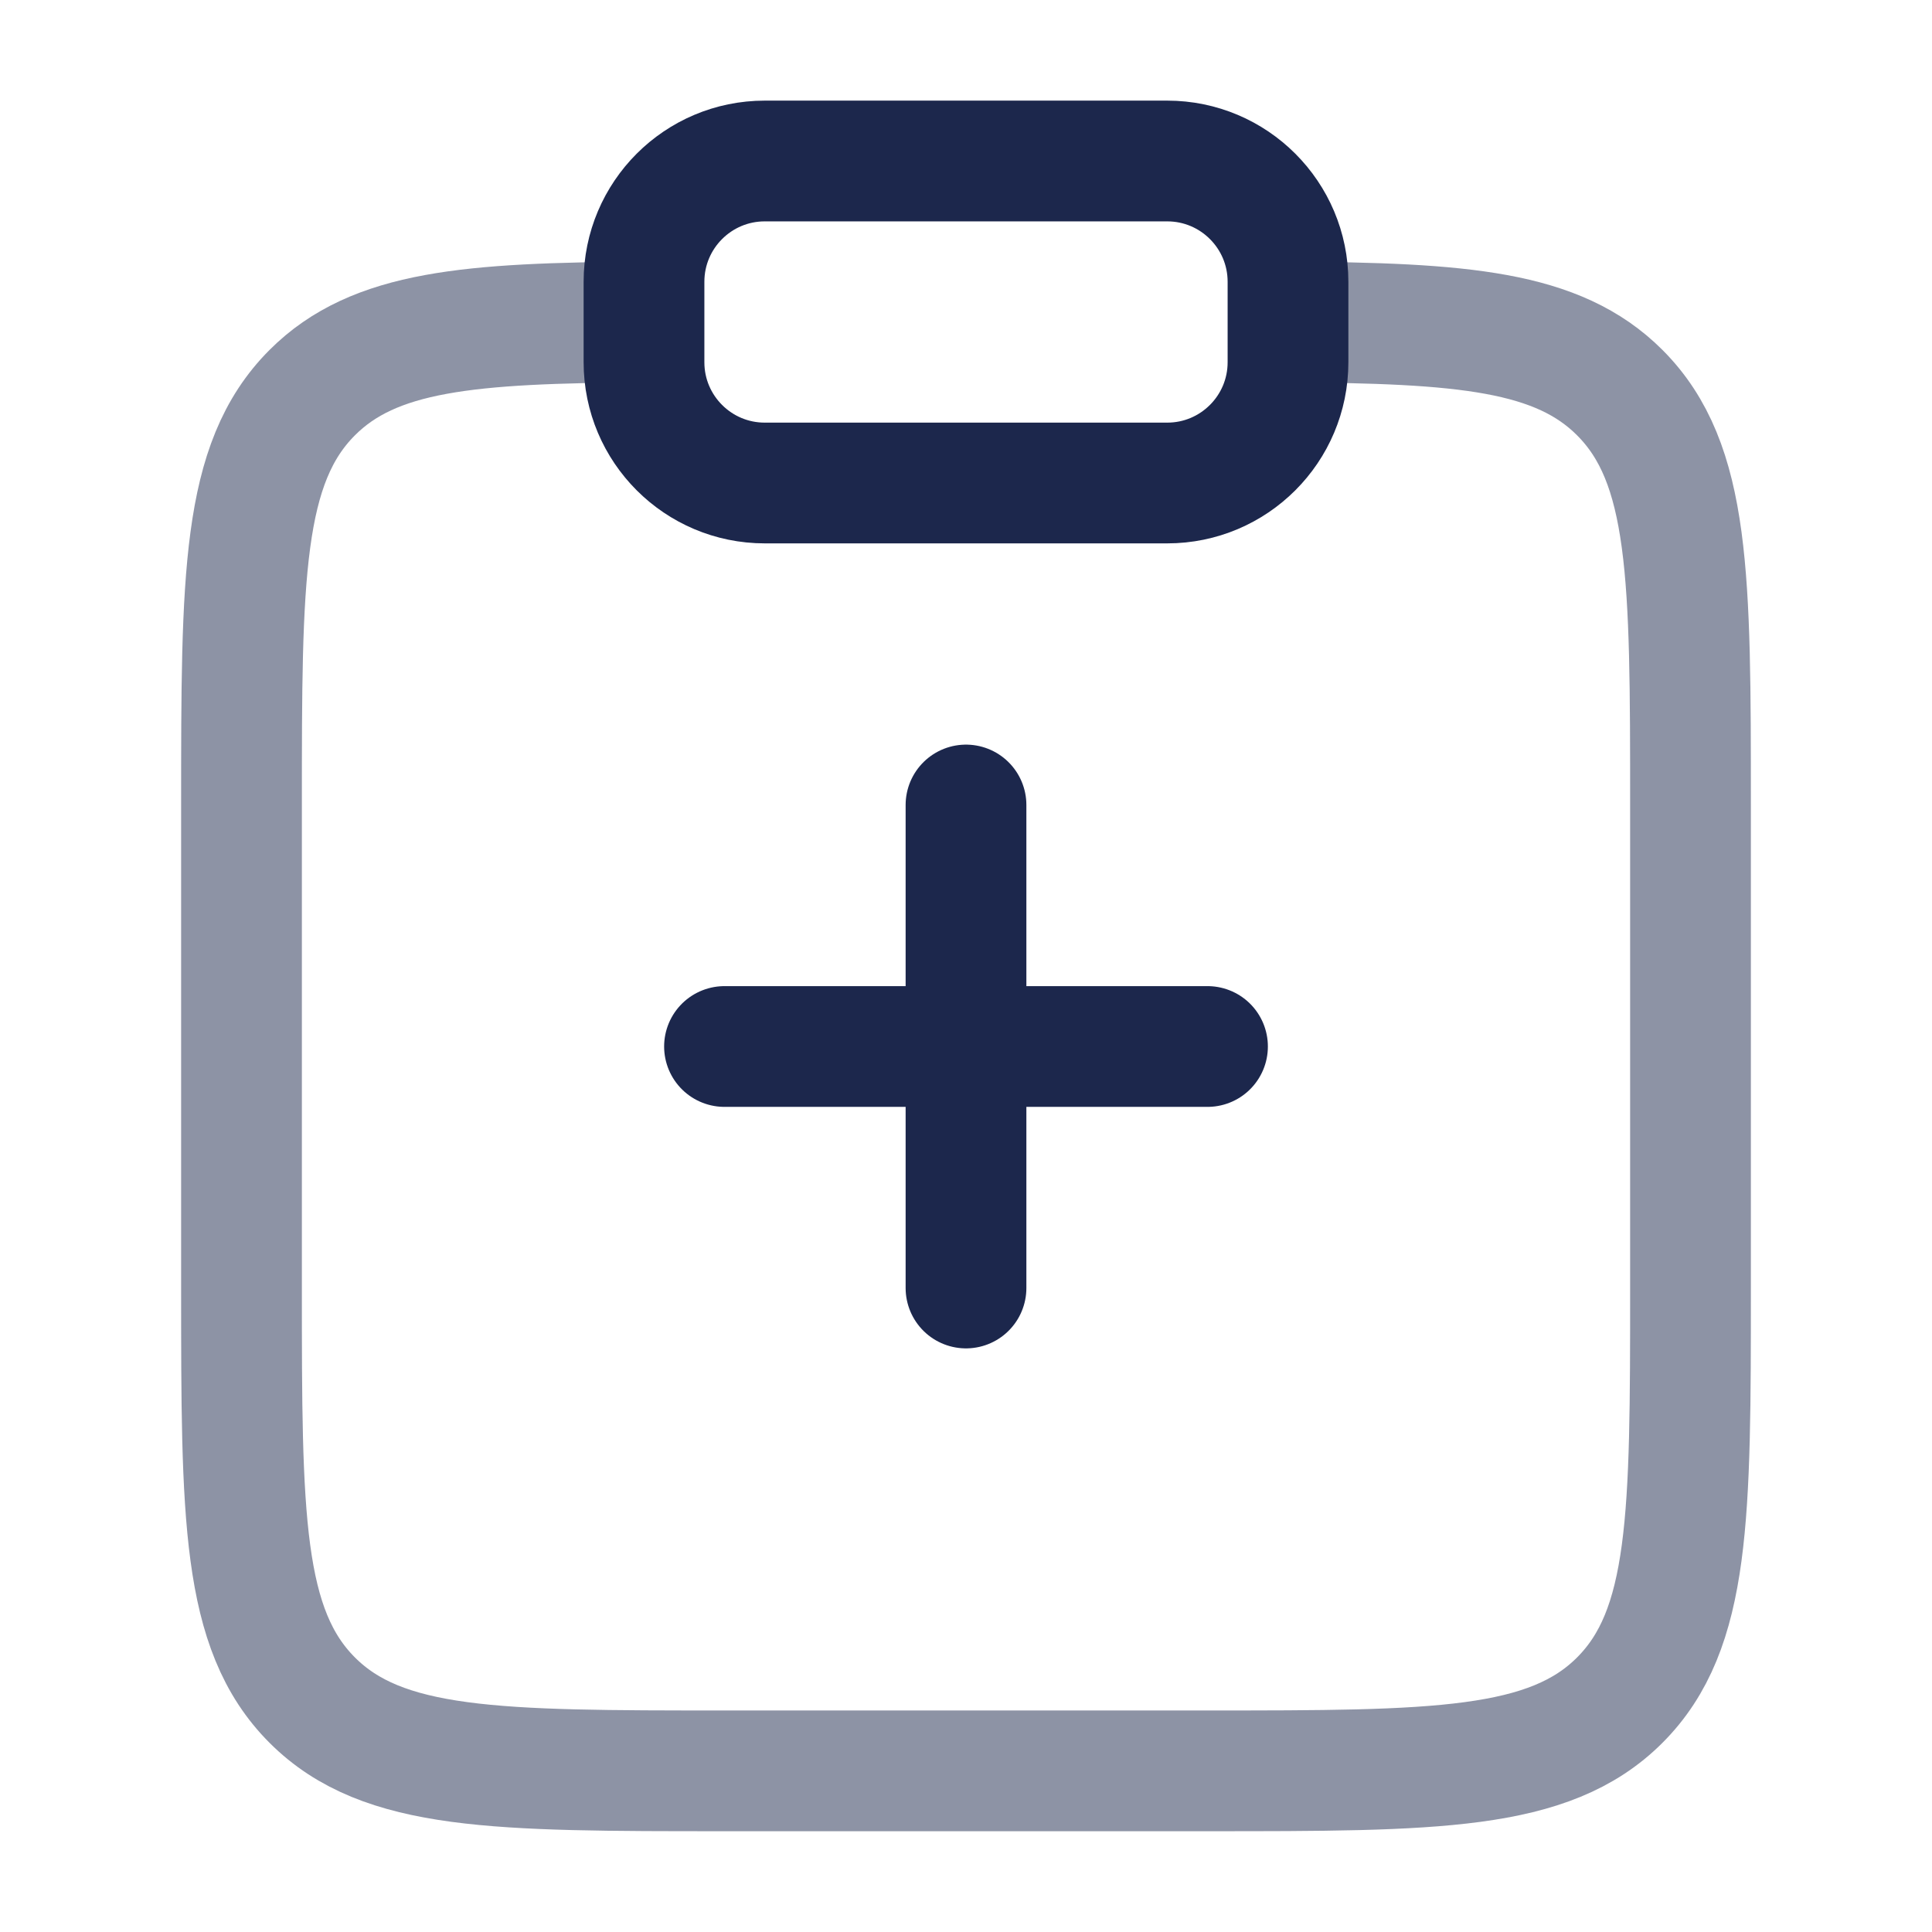
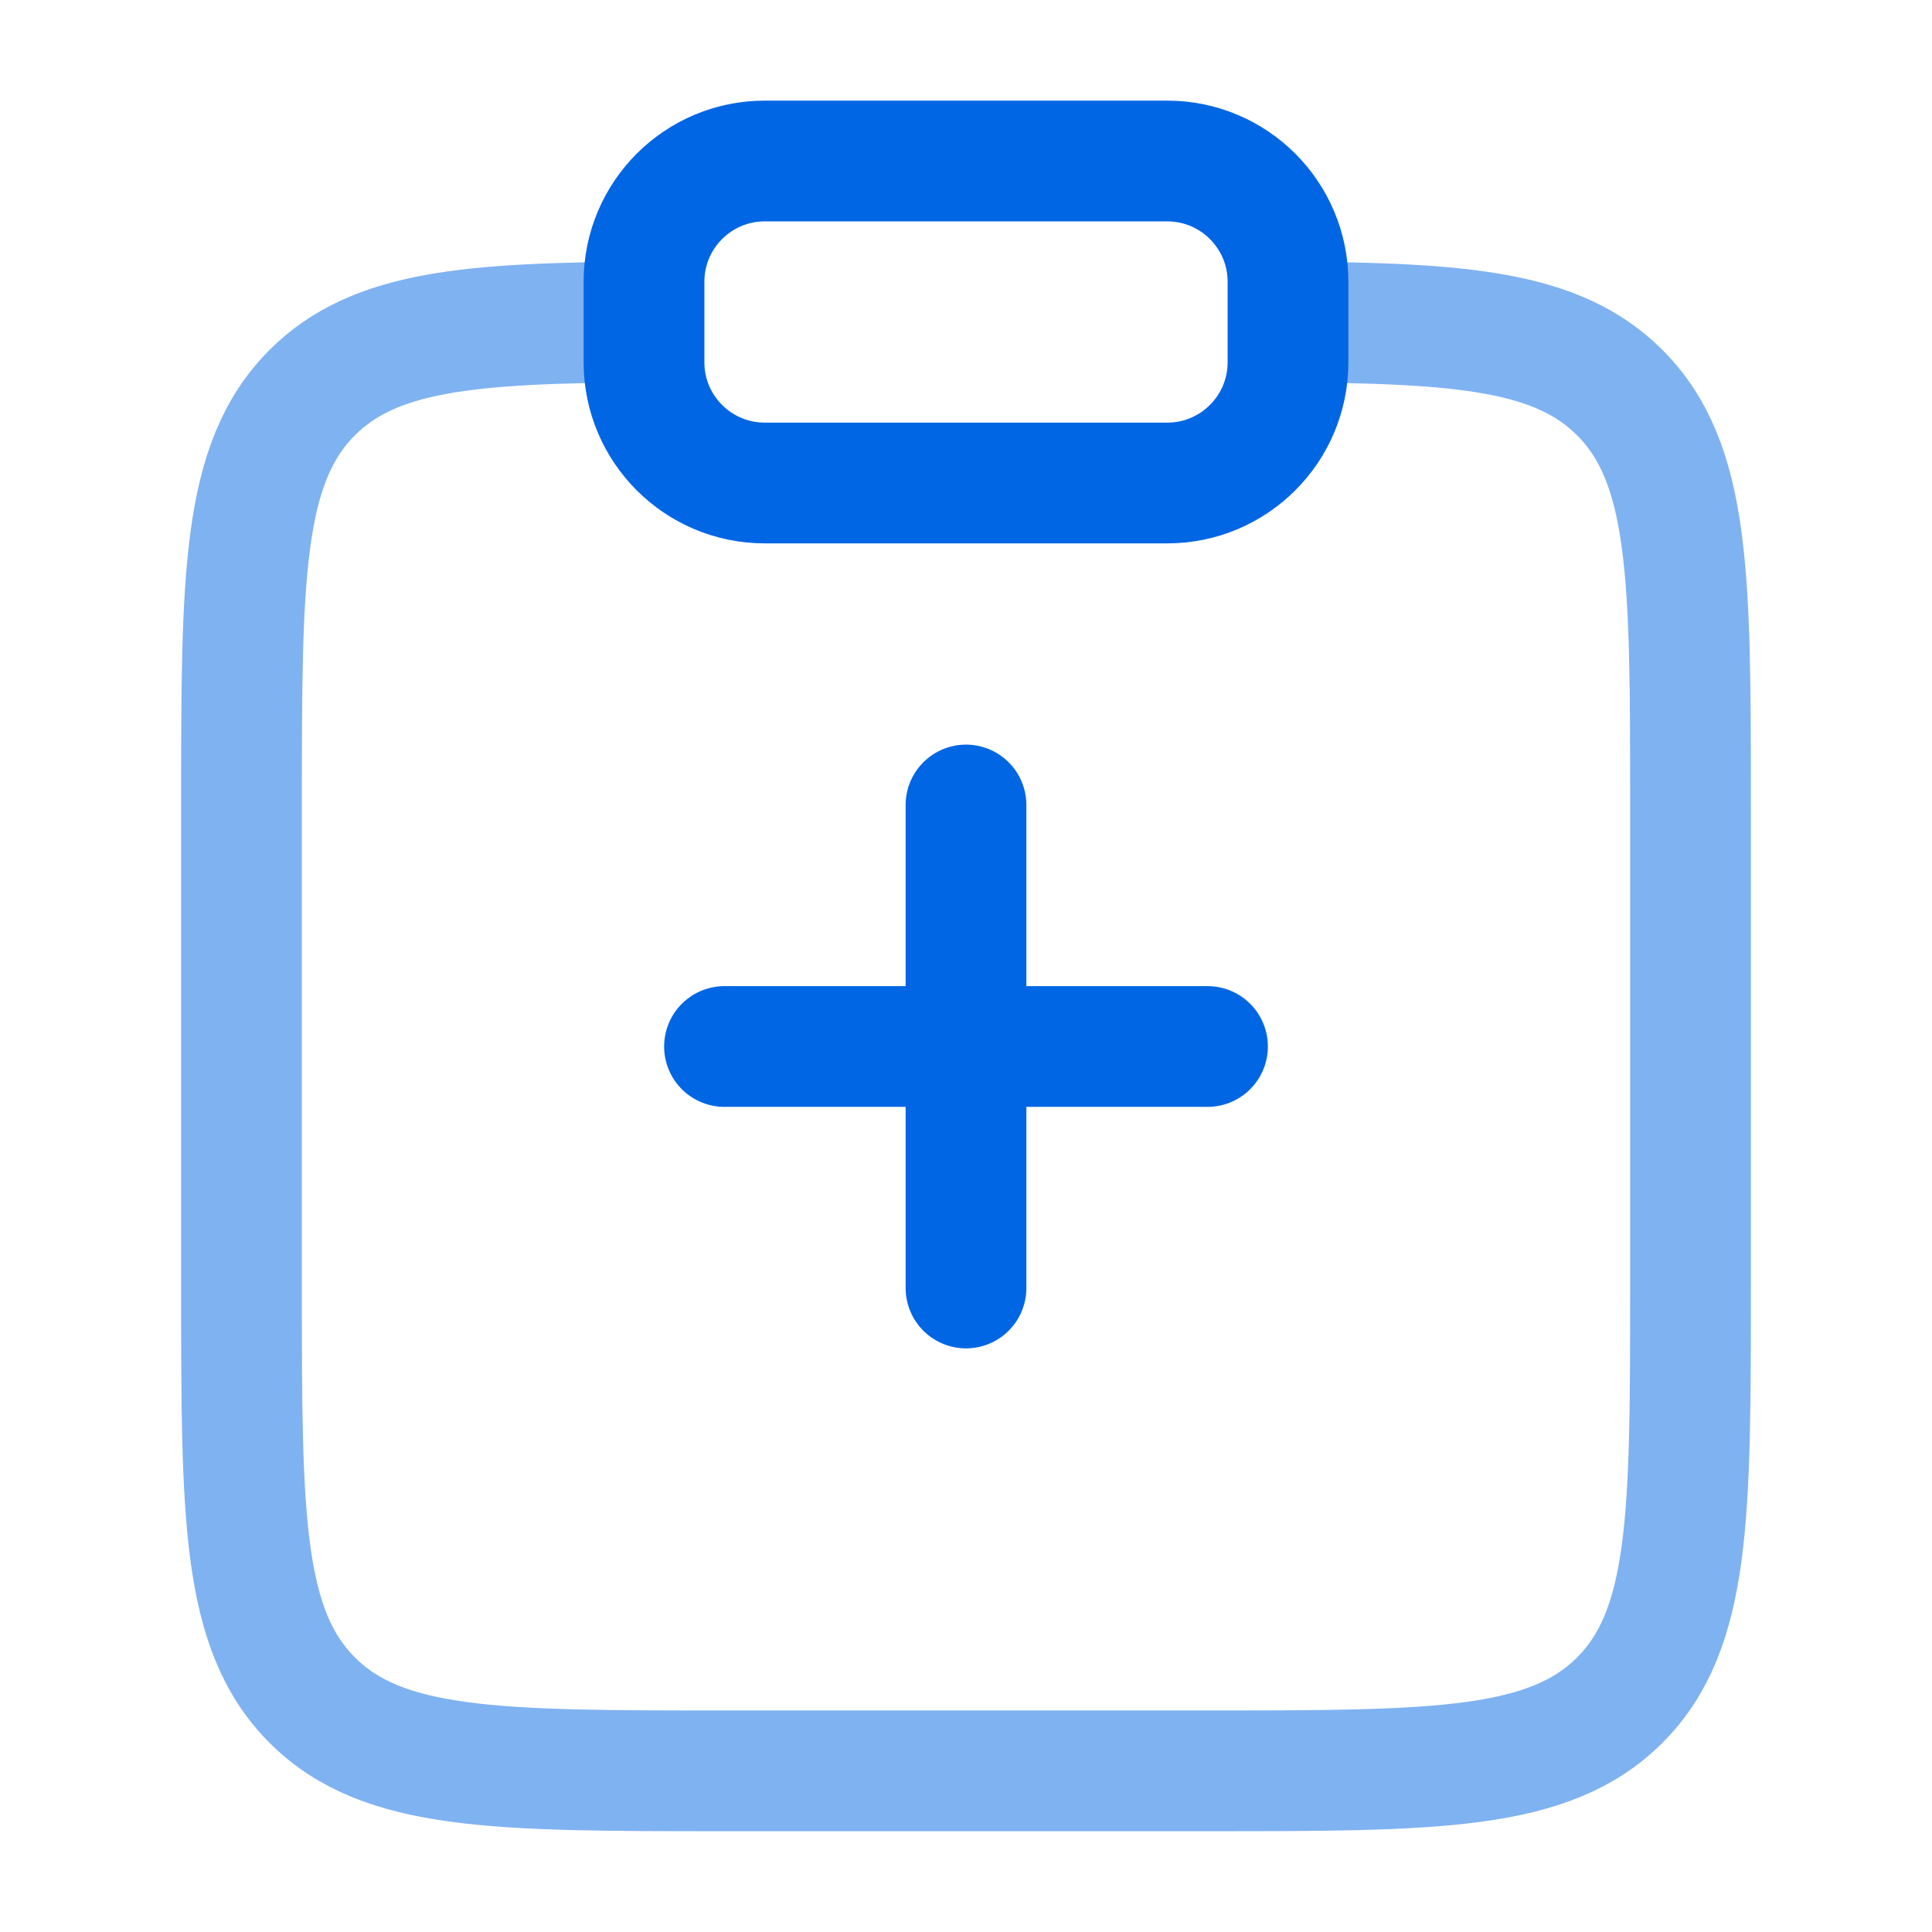
<svg xmlns="http://www.w3.org/2000/svg" width="800px" height="800px" viewBox="0 0 24 24" fill="none">
-   <path opacity="0.5" d="M16 4C18.175 4.012 19.353 4.109 20.121 4.877C21 5.756 21 7.17 21 9.998V15.998C21 18.827 21 20.241 20.121 21.12C19.243 21.998 17.828 21.998 15 21.998H9C6.172 21.998 4.757 21.998 3.879 21.12C3 20.241 3 18.827 3 15.998V9.998C3 7.17 3 5.756 3.879 4.877C4.647 4.109 5.825 4.012 8 4" stroke="#1C274C" stroke-width="1.5" />
-   <path d="M8 3.5C8 2.672 8.672 2 9.5 2H14.5C15.328 2 16 2.672 16 3.5V4.5C16 5.328 15.328 6 14.5 6H9.5C8.672 6 8 5.328 8 4.5V3.5Z" stroke="#1C274C" stroke-width="1.5" />
-   <path d="M15 13L12 13M12 13L9 13M12 13L12 10M12 13L12 16" stroke="#1C274C" stroke-width="1.5" stroke-linecap="round" />
+   <path opacity="0.5" d="M16 4C18.175 4.012 19.353 4.109 20.121 4.877C21 5.756 21 7.17 21 9.998V15.998C21 18.827 21 20.241 20.121 21.12C19.243 21.998 17.828 21.998 15 21.998H9C6.172 21.998 4.757 21.998 3.879 21.12C3 20.241 3 18.827 3 15.998V9.998C3 7.17 3 5.756 3.879 4.877C4.647 4.109 5.825 4.012 8 4" stroke="#0066e4" stroke-width="1.5" />
+   <path d="M8 3.5C8 2.672 8.672 2 9.5 2H14.5C15.328 2 16 2.672 16 3.5V4.5C16 5.328 15.328 6 14.5 6H9.5C8.672 6 8 5.328 8 4.5V3.5Z" stroke="#0066e4" stroke-width="1.5" />
+   <path d="M15 13L12 13M12 13L9 13M12 13L12 10M12 13L12 16" stroke="#0066e4" stroke-width="1.5" stroke-linecap="round" />
</svg>
